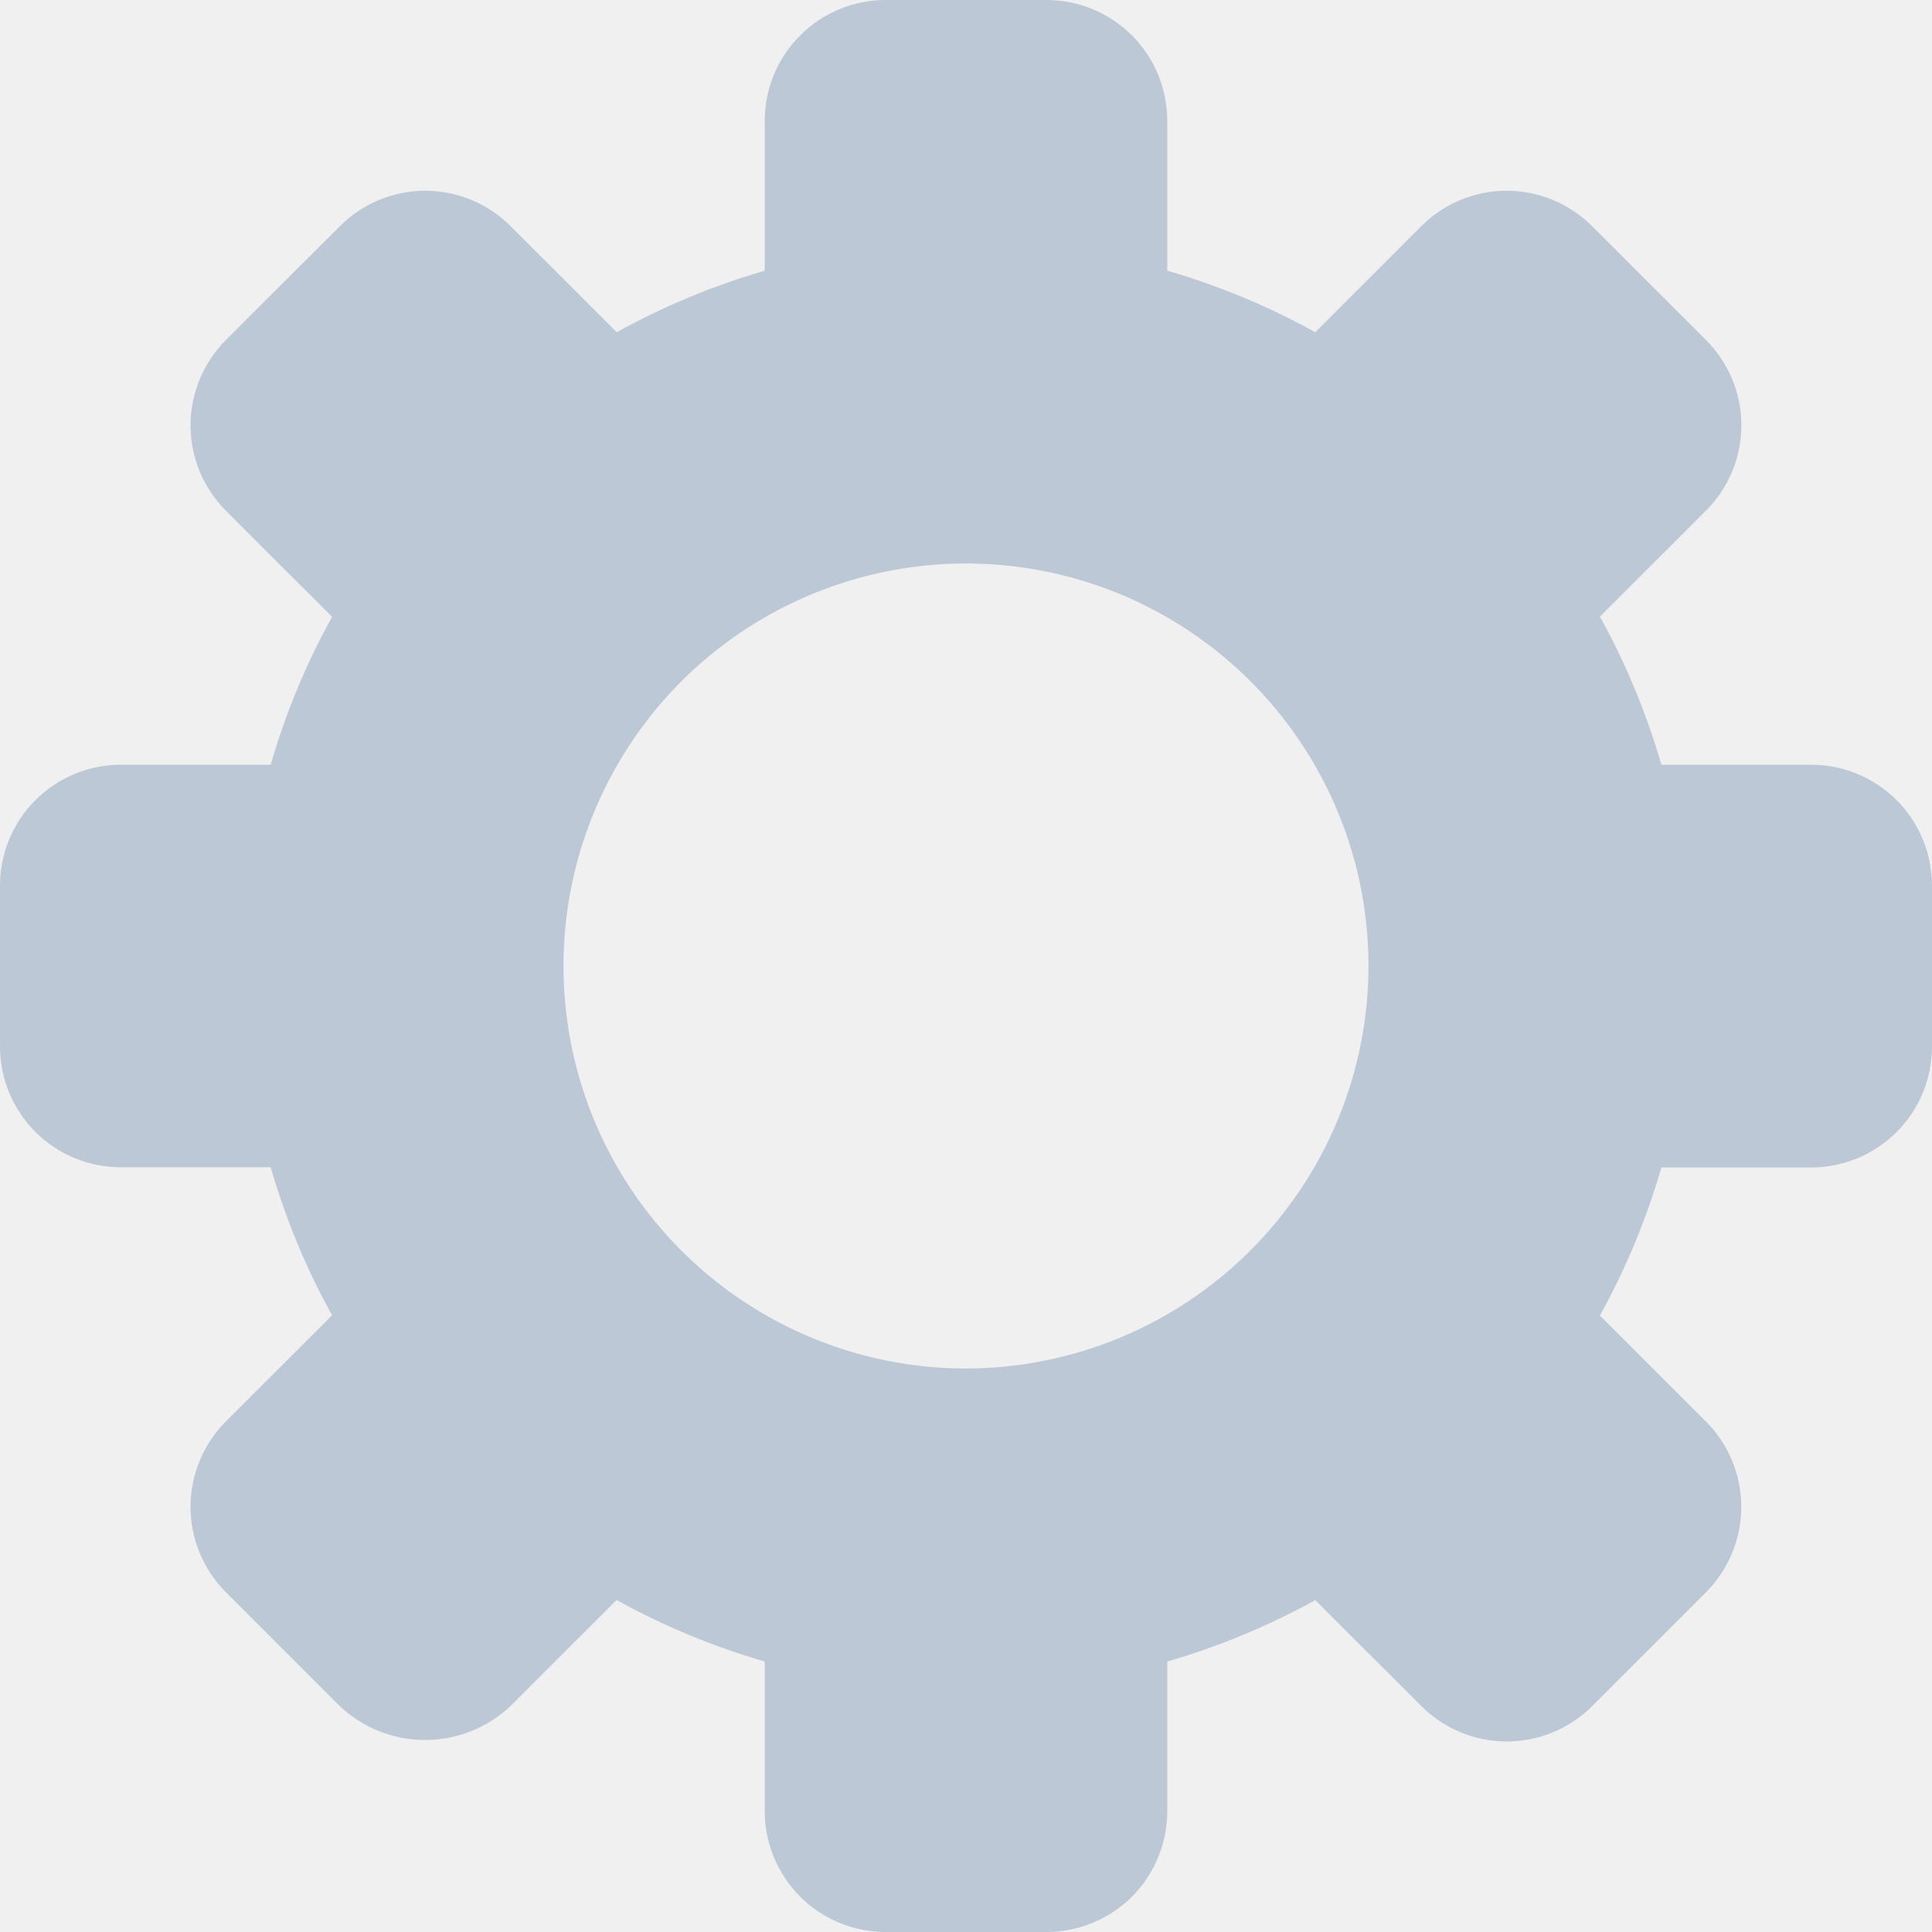
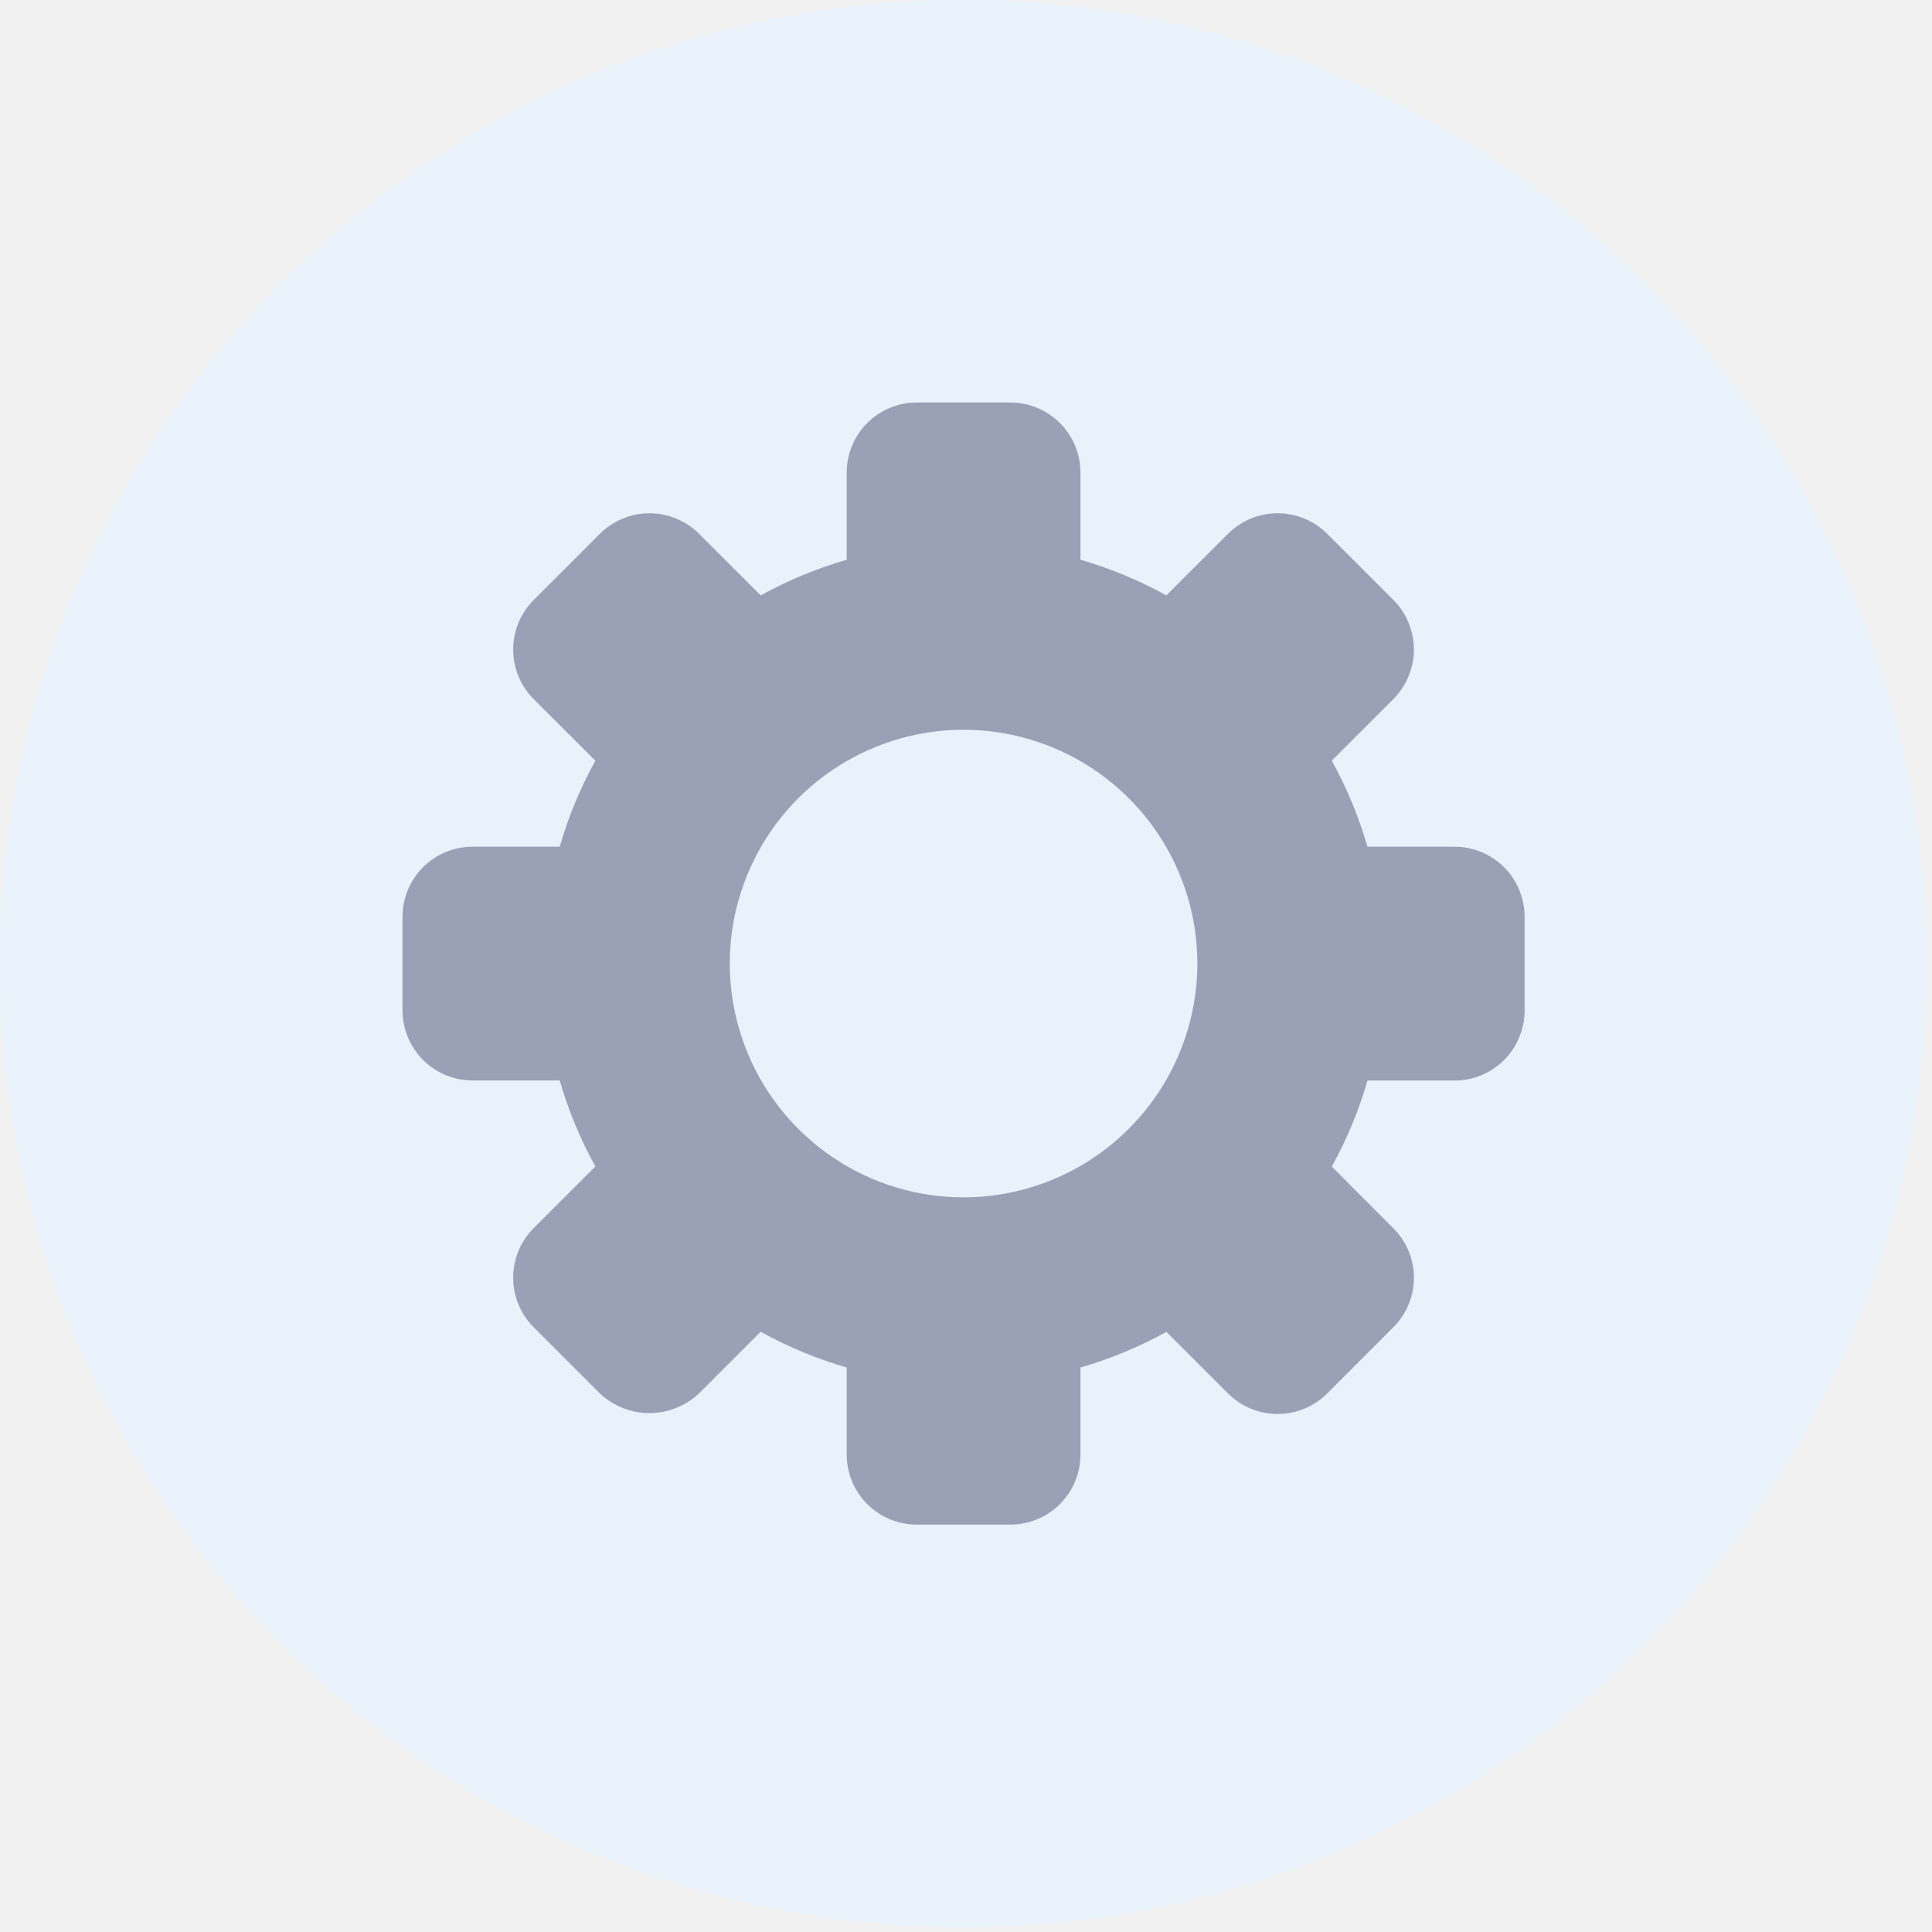
- <svg xmlns="http://www.w3.org/2000/svg" width="18" height="18" viewBox="0 0 18 18" fill="none">
-   <g clip-path="url(#clip0)">
-     <path d="M16.875 7.125H15.479C15.34 6.645 15.148 6.182 14.906 5.745L15.894 4.758C15.998 4.654 16.081 4.529 16.138 4.393C16.195 4.256 16.224 4.11 16.224 3.962C16.224 3.814 16.195 3.668 16.138 3.532C16.081 3.395 15.998 3.271 15.894 3.167L14.833 2.107C14.622 1.896 14.336 1.777 14.037 1.777C13.739 1.777 13.453 1.896 13.242 2.107L12.254 3.095C11.817 2.853 11.354 2.661 10.875 2.522V1.125C10.875 0.827 10.757 0.54 10.546 0.33C10.335 0.119 10.048 0 9.75 0L8.25 0C7.952 0 7.665 0.119 7.455 0.33C7.244 0.54 7.125 0.827 7.125 1.125V2.522C6.645 2.661 6.183 2.853 5.746 3.095L4.757 2.107C4.546 1.896 4.26 1.777 3.962 1.777C3.664 1.777 3.377 1.896 3.167 2.107L2.105 3.167C2.001 3.272 1.918 3.396 1.861 3.532C1.805 3.669 1.775 3.815 1.775 3.963C1.775 4.111 1.805 4.257 1.861 4.394C1.918 4.53 2.001 4.654 2.105 4.759L3.094 5.747C2.852 6.183 2.66 6.646 2.522 7.125H1.125C0.827 7.125 0.54 7.244 0.33 7.455C0.119 7.665 0 7.952 0 8.25L0 9.75C0 10.048 0.119 10.335 0.33 10.546C0.54 10.757 0.827 10.875 1.125 10.875H2.522C2.66 11.355 2.852 11.817 3.094 12.254L2.104 13.243C1.894 13.454 1.775 13.741 1.775 14.039C1.775 14.337 1.894 14.623 2.104 14.834L3.165 15.895C3.38 16.098 3.665 16.211 3.961 16.211C4.257 16.211 4.541 16.098 4.756 15.895L5.745 14.907C6.182 15.149 6.645 15.341 7.125 15.48V16.875C7.125 17.173 7.244 17.459 7.455 17.671C7.665 17.881 7.952 18 8.25 18H9.75C10.048 18 10.335 17.881 10.546 17.671C10.757 17.459 10.875 17.173 10.875 16.875V15.48C11.355 15.341 11.817 15.149 12.254 14.908L13.243 15.896C13.454 16.106 13.74 16.225 14.038 16.225C14.336 16.225 14.623 16.106 14.834 15.896L15.894 14.835C16.105 14.624 16.223 14.338 16.223 14.04C16.223 13.741 16.105 13.455 15.894 13.244L14.906 12.257C15.148 11.819 15.34 11.356 15.479 10.877H16.875C17.023 10.877 17.169 10.847 17.306 10.791C17.442 10.734 17.567 10.651 17.671 10.546C17.776 10.442 17.858 10.318 17.915 10.181C17.971 10.044 18 9.898 18 9.75V8.25C18 7.952 17.881 7.665 17.671 7.455C17.459 7.244 17.173 7.125 16.875 7.125ZM9 12.75C8.258 12.75 7.533 12.53 6.917 12.118C6.3 11.706 5.819 11.12 5.535 10.435C5.252 9.75 5.177 8.996 5.322 8.268C5.467 7.541 5.824 6.873 6.348 6.348C6.873 5.824 7.541 5.467 8.268 5.322C8.996 5.177 9.75 5.252 10.435 5.535C11.12 5.819 11.706 6.3 12.118 6.917C12.53 7.533 12.75 8.258 12.75 9C12.749 9.994 12.353 10.947 11.65 11.65C10.947 12.353 9.994 12.749 9 12.75Z" fill="#BDC8D6" />
-   </g>
-   <defs>
-     <clipPath id="clip0">
-       <rect width="18" height="18" fill="white" />
-     </clipPath>
-   </defs>
+ <svg xmlns="http://www.w3.org/2000/svg" width="24" height="24" viewBox="0 0 24 24" fill="none">
+   <rect width="23.939" height="23.939" rx="11.97" fill="#E9F1FB" />
+   <path d="M18.068 10.518H16.987C16.879 10.146 16.731 9.788 16.544 9.449L17.308 8.685C17.39 8.604 17.454 8.508 17.497 8.402C17.541 8.296 17.564 8.183 17.564 8.068C17.564 7.954 17.541 7.841 17.497 7.735C17.454 7.629 17.39 7.533 17.308 7.452L16.487 6.631C16.323 6.468 16.102 6.376 15.871 6.376C15.64 6.376 15.418 6.468 15.255 6.631L14.489 7.396C14.151 7.209 13.793 7.061 13.422 6.953V5.871C13.422 5.64 13.33 5.419 13.167 5.255C13.003 5.092 12.782 5 12.55 5H11.389C11.158 5 10.936 5.092 10.773 5.255C10.61 5.419 10.518 5.64 10.518 5.871V6.953C10.146 7.061 9.788 7.21 9.45 7.396L8.684 6.631C8.521 6.468 8.299 6.376 8.068 6.376C7.837 6.376 7.616 6.468 7.452 6.631L6.63 7.453C6.549 7.534 6.485 7.63 6.441 7.735C6.398 7.841 6.375 7.955 6.375 8.069C6.375 8.183 6.398 8.297 6.441 8.403C6.485 8.508 6.549 8.604 6.63 8.685L7.396 9.45C7.209 9.788 7.06 10.146 6.953 10.518H5.871C5.64 10.518 5.419 10.61 5.255 10.773C5.092 10.936 5 11.158 5 11.389V12.55C5 12.782 5.092 13.003 5.255 13.167C5.419 13.33 5.64 13.422 5.871 13.422H6.953C7.06 13.793 7.209 14.152 7.396 14.49L6.63 15.256C6.466 15.419 6.375 15.641 6.375 15.872C6.375 16.103 6.466 16.325 6.63 16.488L7.451 17.309C7.618 17.466 7.838 17.554 8.067 17.554C8.296 17.554 8.517 17.466 8.684 17.309L9.449 16.544C9.788 16.731 10.146 16.88 10.518 16.988V18.068C10.518 18.299 10.61 18.521 10.773 18.684C10.936 18.848 11.158 18.939 11.389 18.939H12.55C12.782 18.939 13.003 18.848 13.167 18.684C13.33 18.521 13.422 18.299 13.422 18.068V16.988C13.793 16.88 14.151 16.732 14.49 16.545L15.255 17.31C15.419 17.473 15.64 17.565 15.871 17.565C16.102 17.565 16.324 17.473 16.487 17.31L17.308 16.488C17.472 16.325 17.564 16.104 17.564 15.873C17.564 15.642 17.472 15.42 17.308 15.257L16.544 14.492C16.731 14.153 16.88 13.795 16.987 13.423H18.068C18.183 13.423 18.296 13.4 18.402 13.357C18.508 13.313 18.604 13.248 18.685 13.167C18.766 13.086 18.83 12.99 18.873 12.884C18.917 12.778 18.94 12.665 18.939 12.55V11.389C18.939 11.158 18.848 10.936 18.684 10.773C18.521 10.61 18.299 10.518 18.068 10.518ZM11.97 14.874C11.395 14.874 10.834 14.704 10.356 14.384C9.879 14.065 9.507 13.612 9.287 13.081C9.067 12.55 9.009 11.966 9.121 11.403C9.234 10.84 9.51 10.322 9.916 9.916C10.322 9.51 10.84 9.234 11.403 9.121C11.966 9.009 12.55 9.067 13.081 9.287C13.612 9.507 14.065 9.879 14.384 10.356C14.704 10.834 14.874 11.395 14.874 11.97C14.873 12.74 14.567 13.478 14.022 14.022C13.478 14.567 12.74 14.873 11.97 14.874Z" fill="#9AA1B6" />
</svg>
